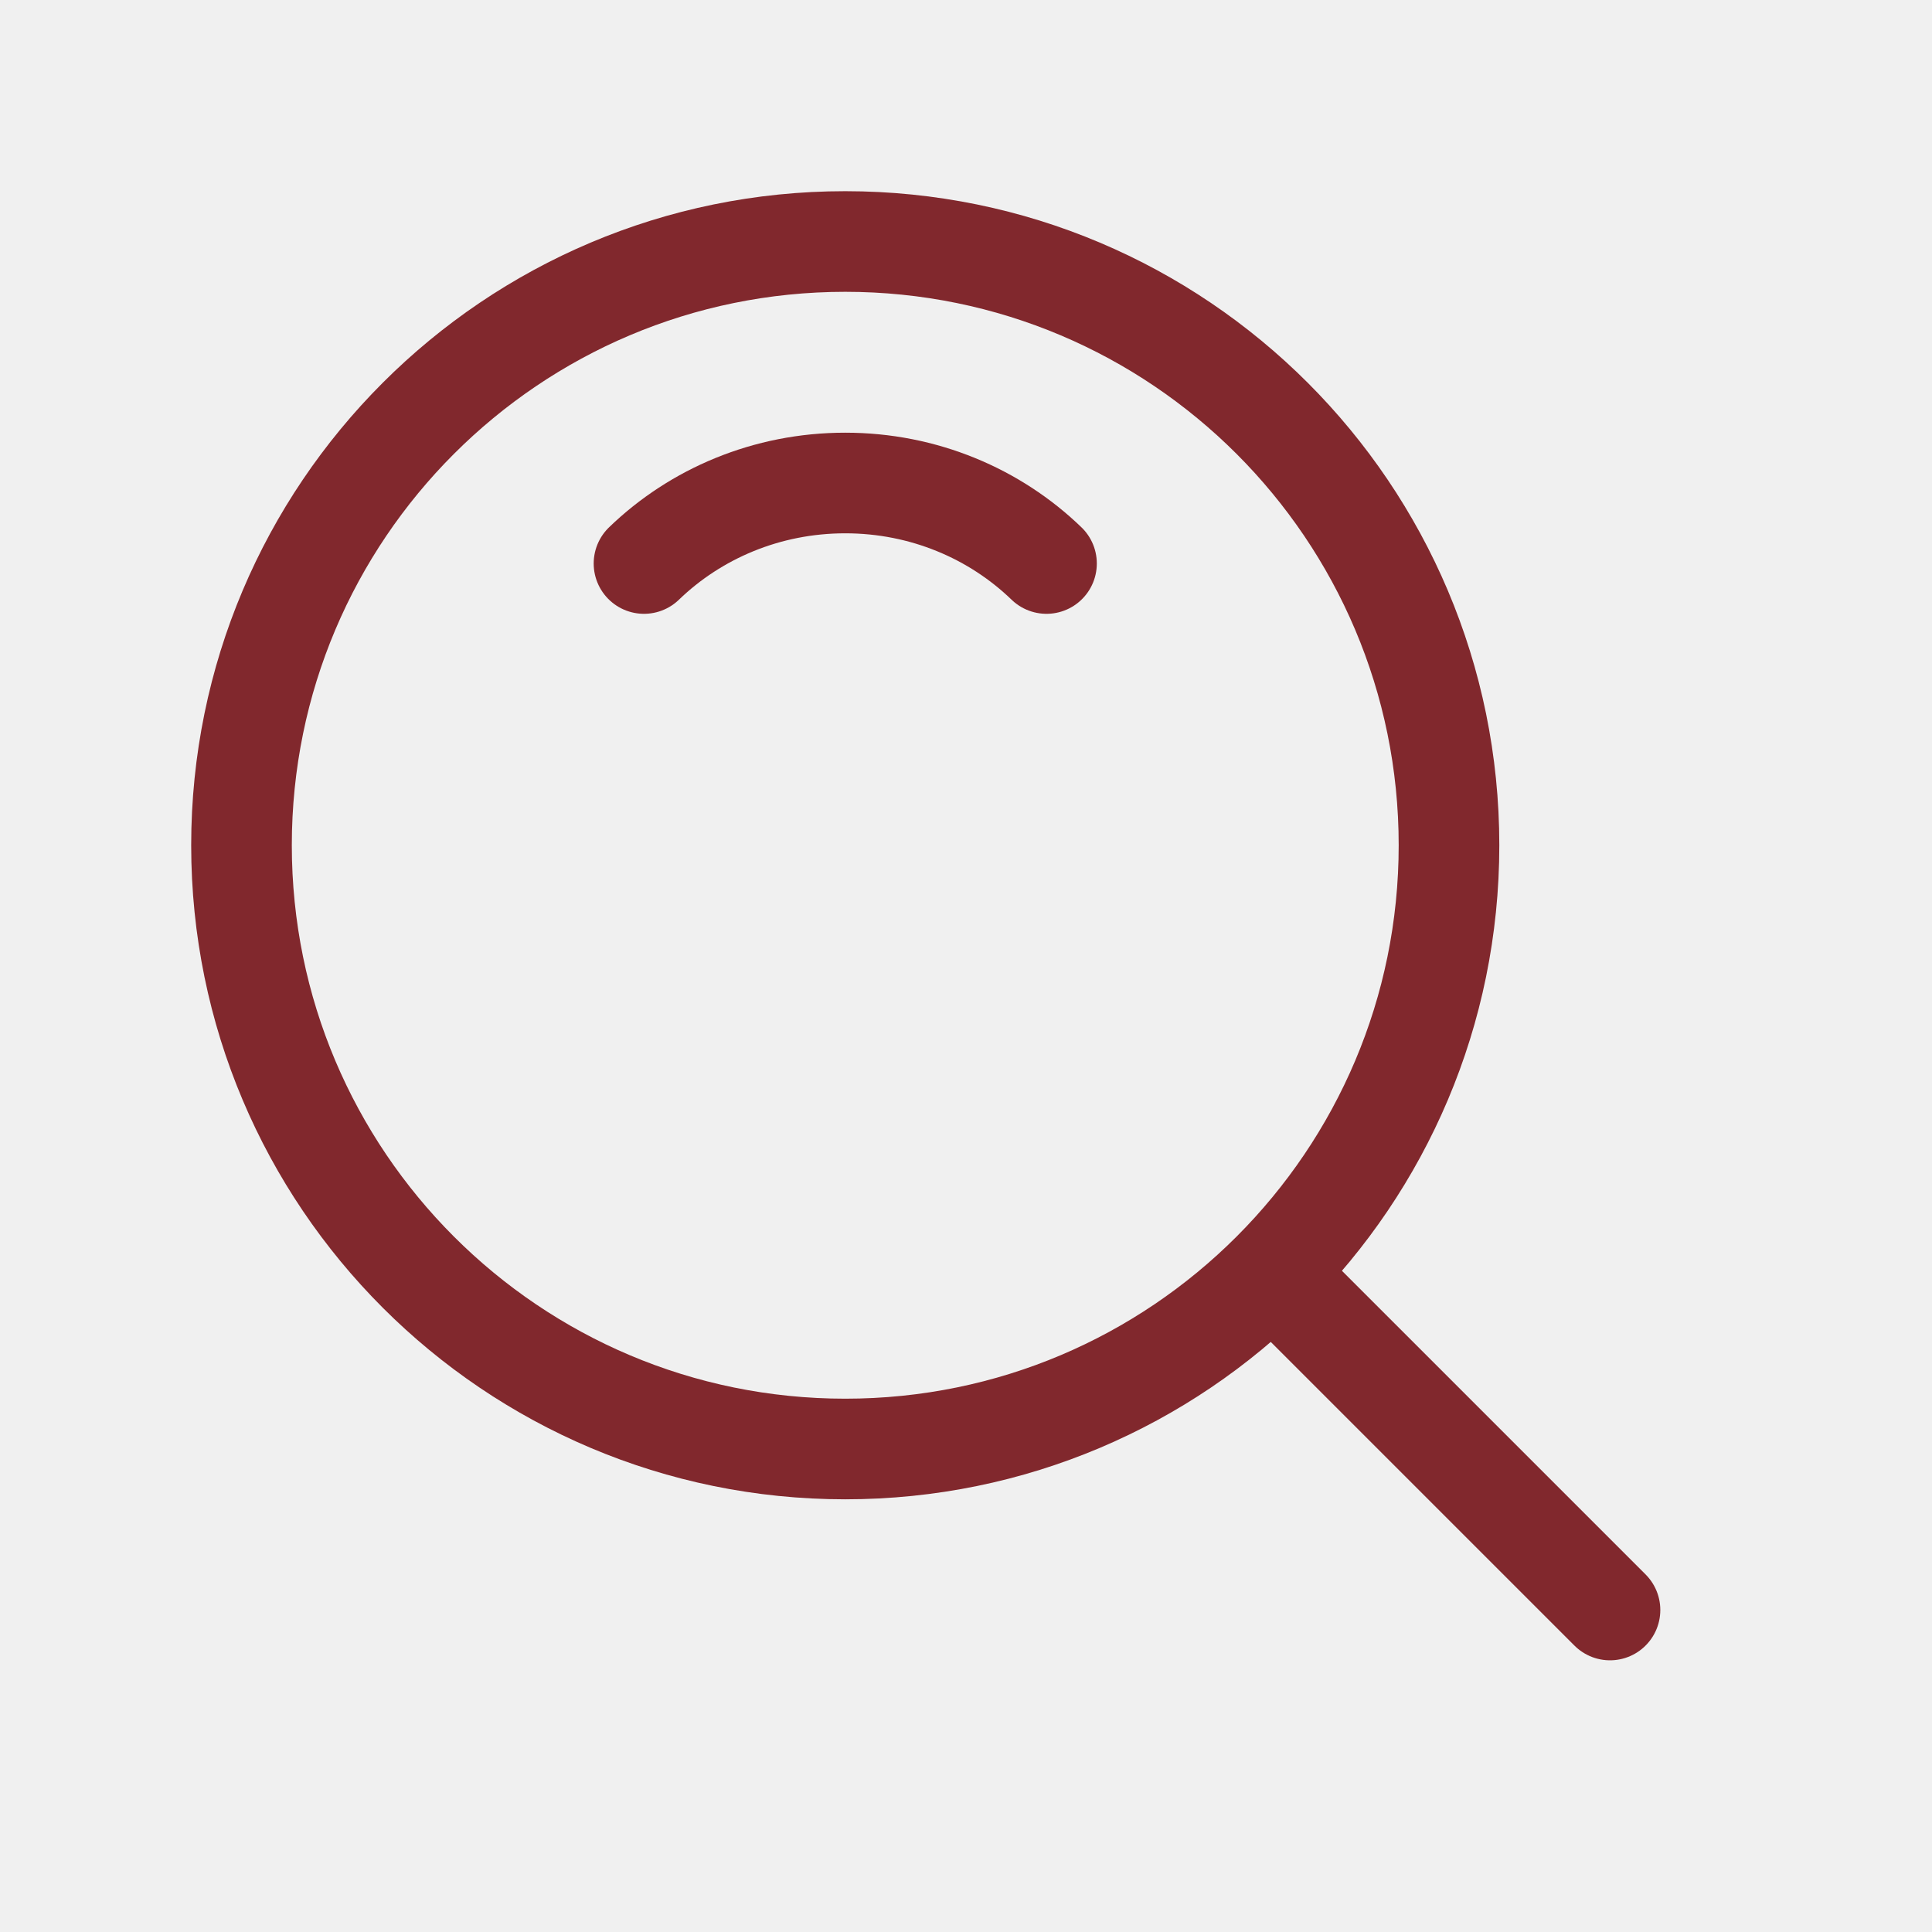
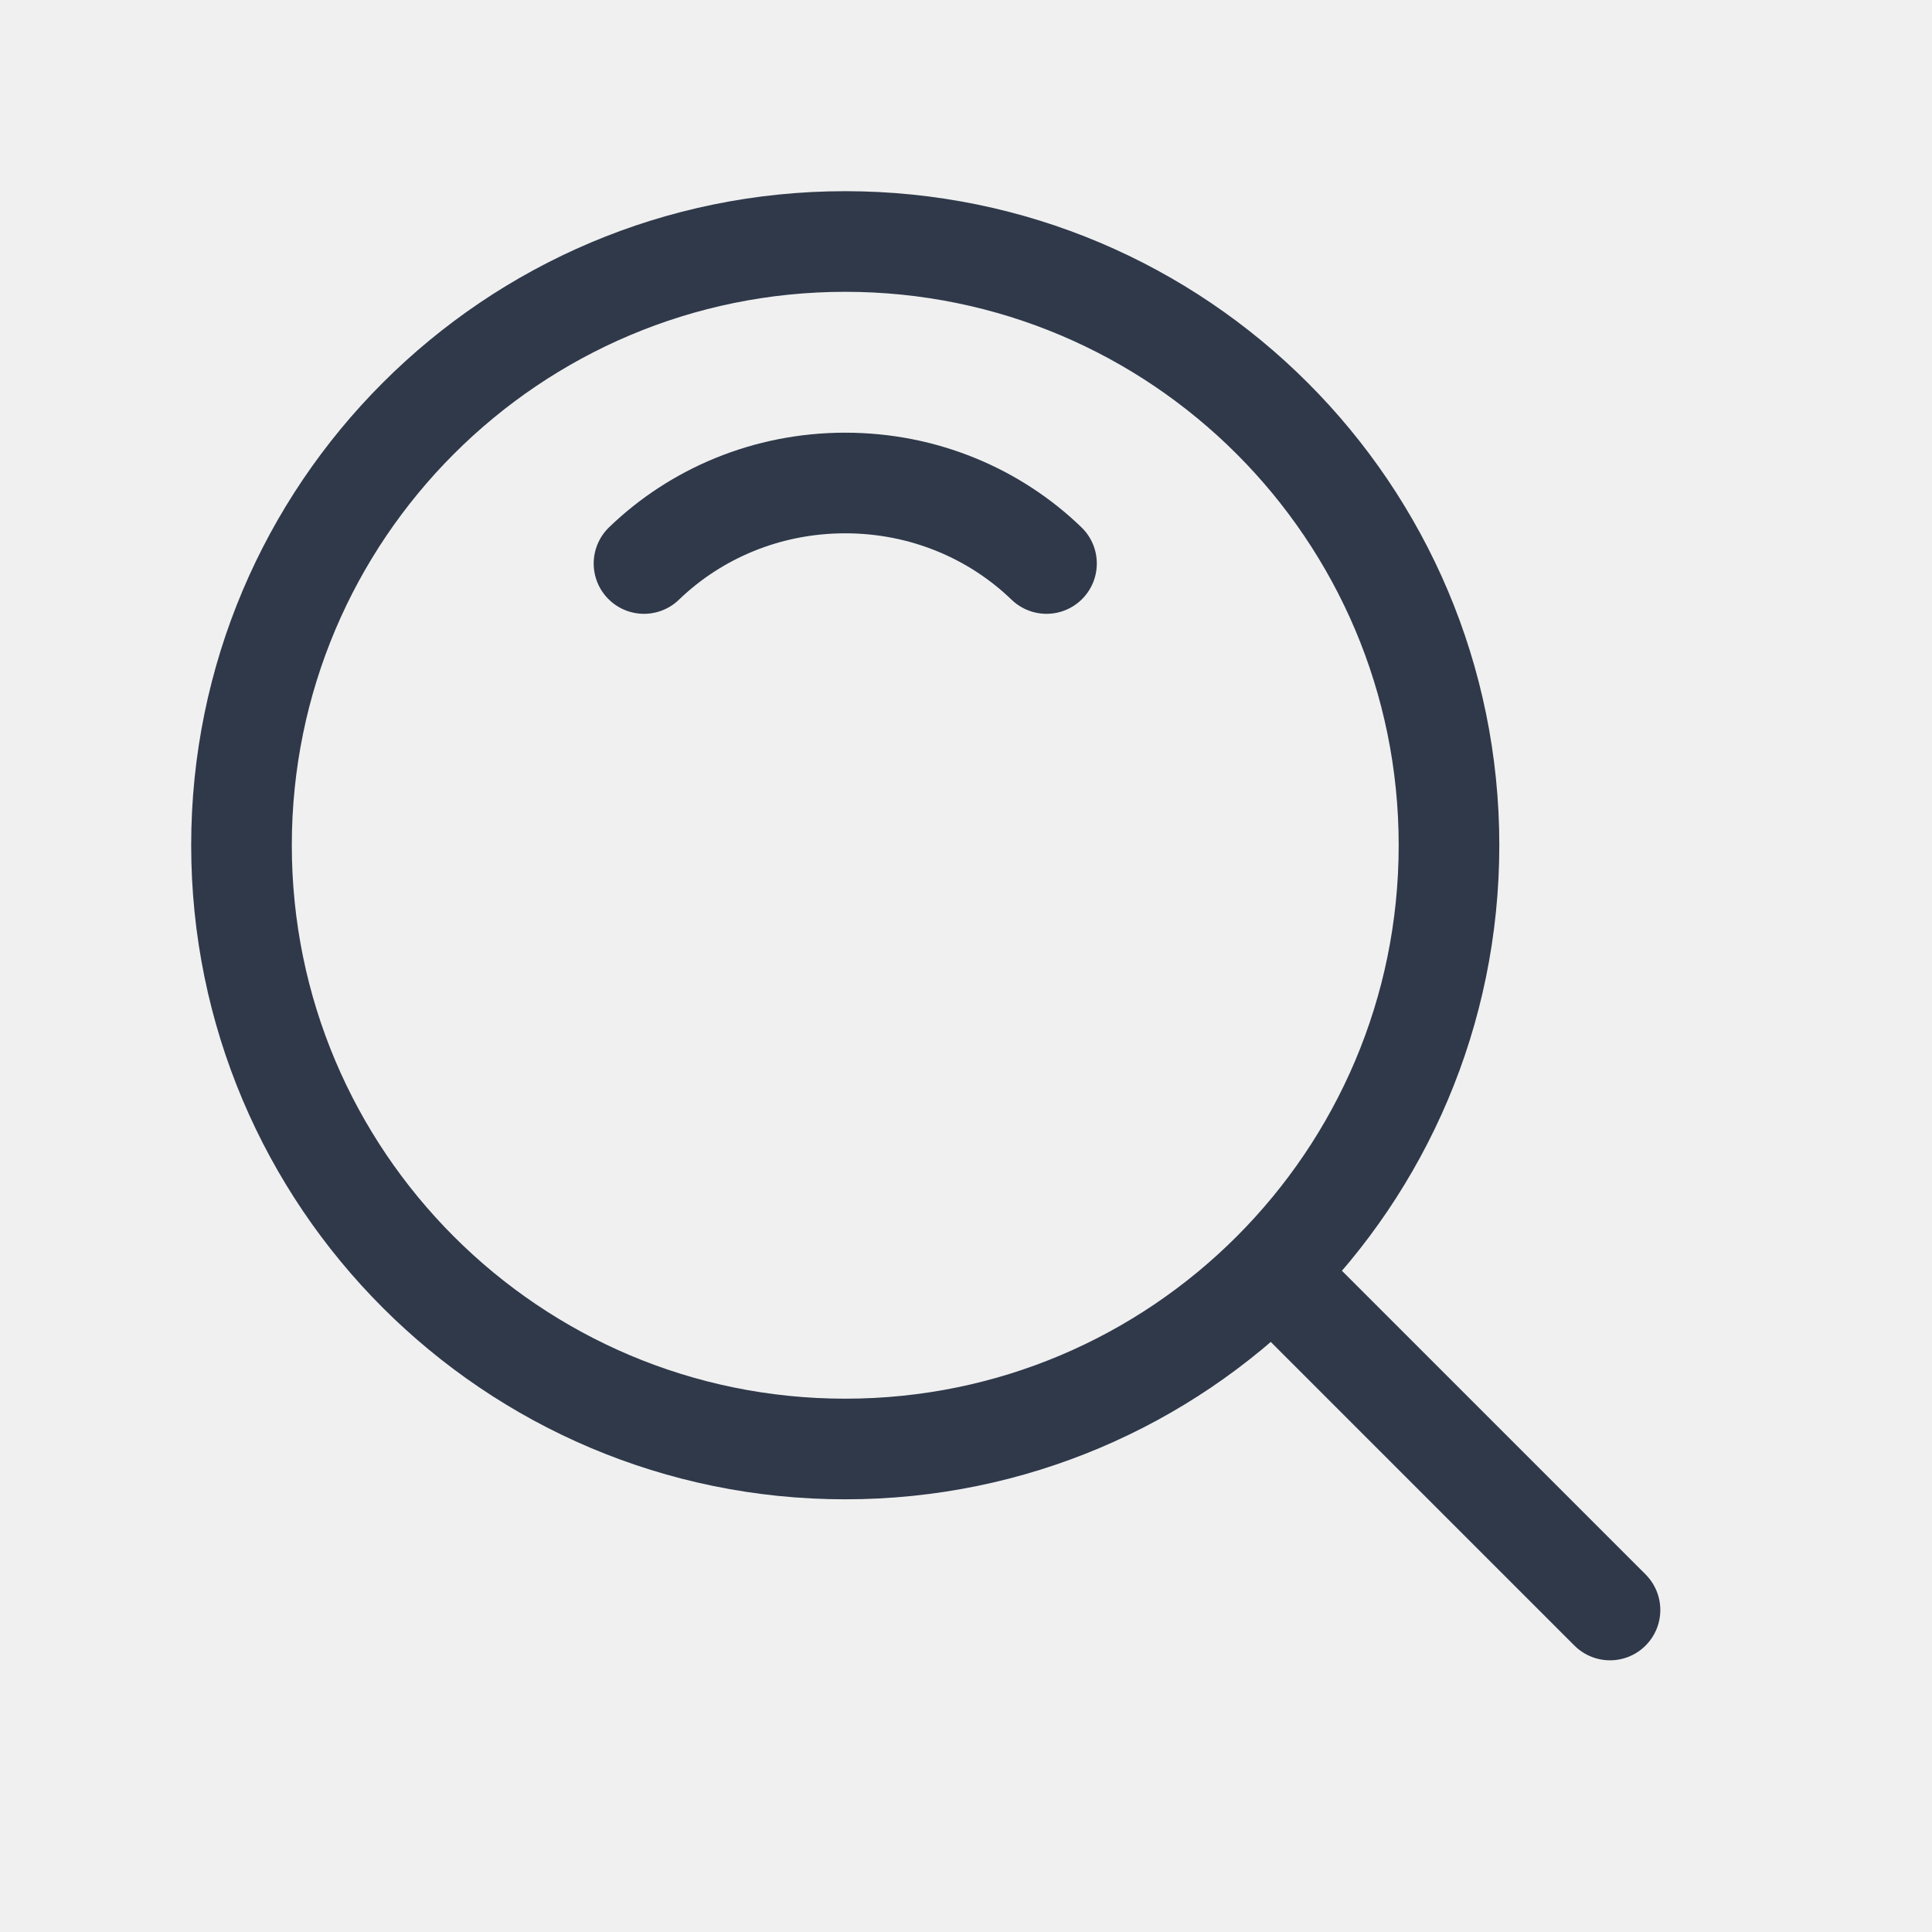
<svg xmlns="http://www.w3.org/2000/svg" width="24" height="24" viewBox="0 0 24 24" fill="none">
  <g clip-path="url(#clip0_1530_2564)">
-     <path d="M10.5 18C14.642 18 18 14.642 18 10.5C18 6.358 14.642 3 10.5 3C6.358 3 3 6.358 3 10.5C3 14.642 6.358 18 10.5 18Z" stroke="#81282D" stroke-width="1.25" stroke-linejoin="round" />
-     <path d="M13 7C12.36 6.382 11.476 6 10.5 6C9.524 6 8.64 6.382 8 7" stroke="#81282D" stroke-width="1.25" stroke-linecap="round" stroke-linejoin="round" />
-     <path d="M16 16L20 20" stroke="#81282D" stroke-width="1.25" stroke-linecap="round" stroke-linejoin="round" />
+     <path d="M10.5 18C14.642 18 18 14.642 18 10.5C18 6.358 14.642 3 10.5 3C6.358 3 3 6.358 3 10.5C3 14.642 6.358 18 10.5 18Z" stroke="#2F394A" stroke-width="1.25" stroke-linejoin="round" />
+     <path d="M13 7C12.36 6.382 11.476 6 10.5 6C9.524 6 8.64 6.382 8 7" stroke="#2F394A" stroke-width="1.25" stroke-linecap="round" stroke-linejoin="round" />
+     <path d="M16 16L20 20" stroke="#2F394A" stroke-width="1.25" stroke-linecap="round" stroke-linejoin="round" />
  </g>
  <defs>
    <clipPath id="clip0_1530_2564">
      <rect width="24" height="24" fill="white" />
    </clipPath>
  </defs>
</svg>
